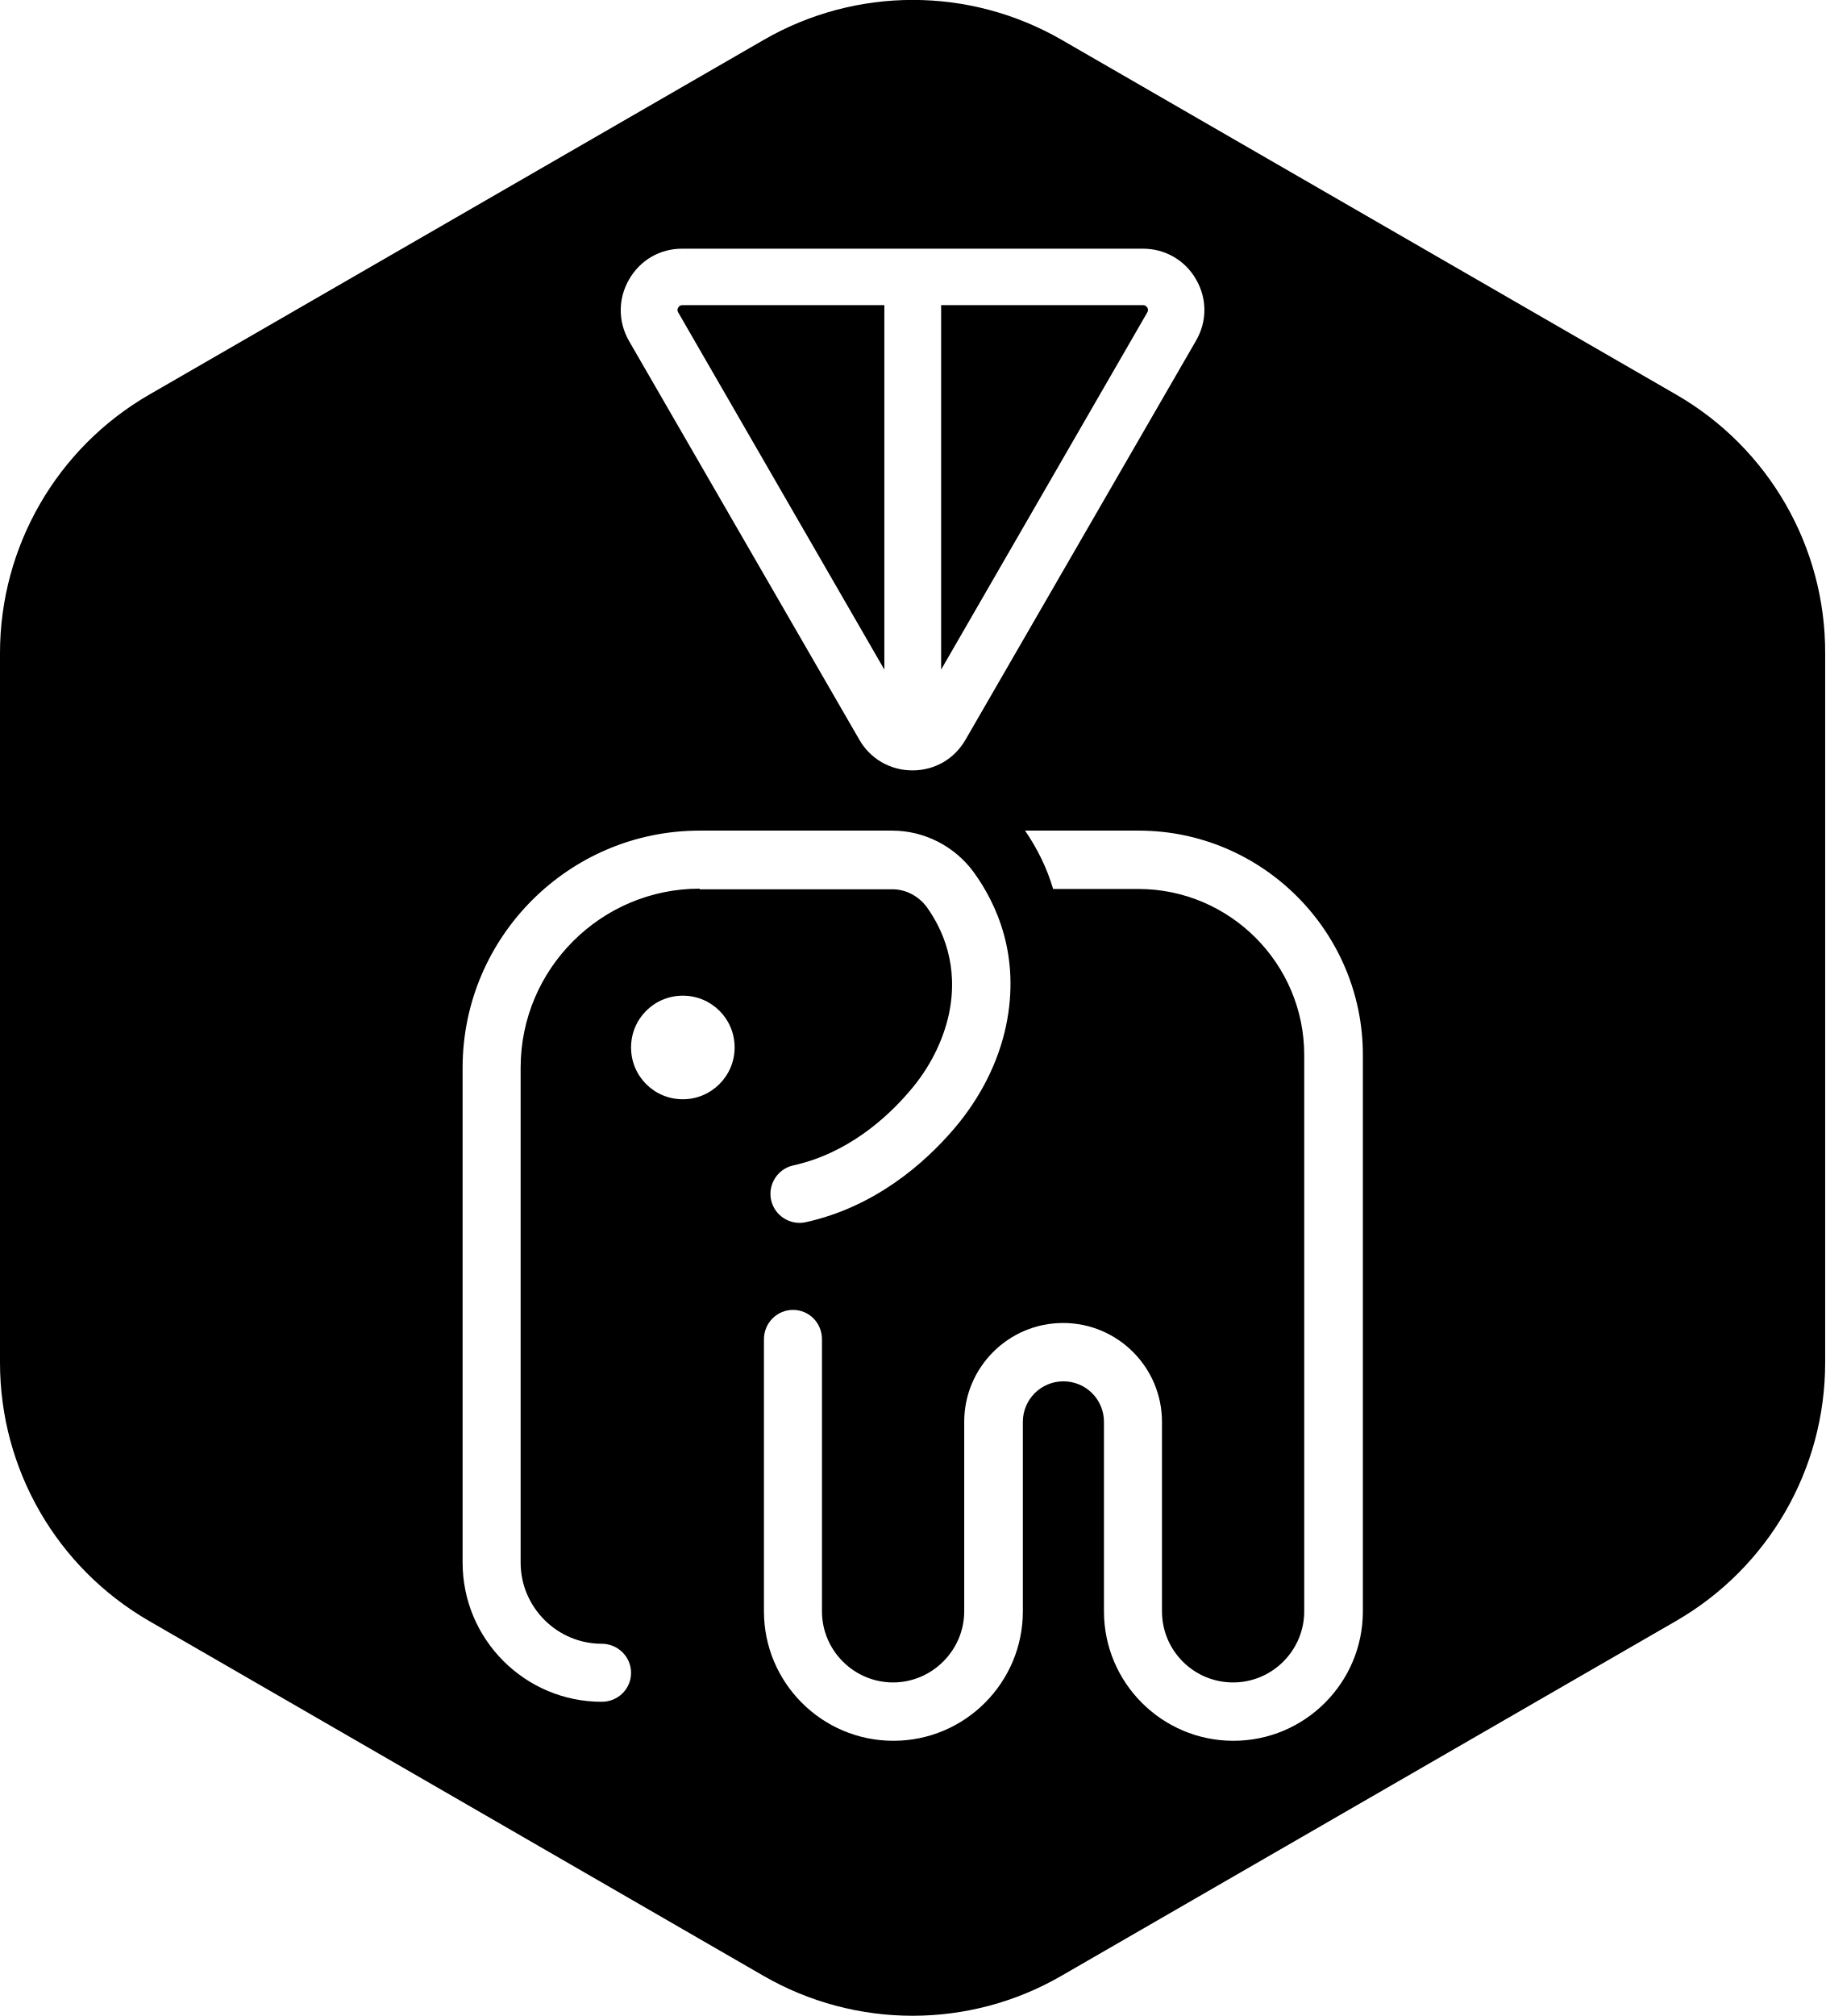
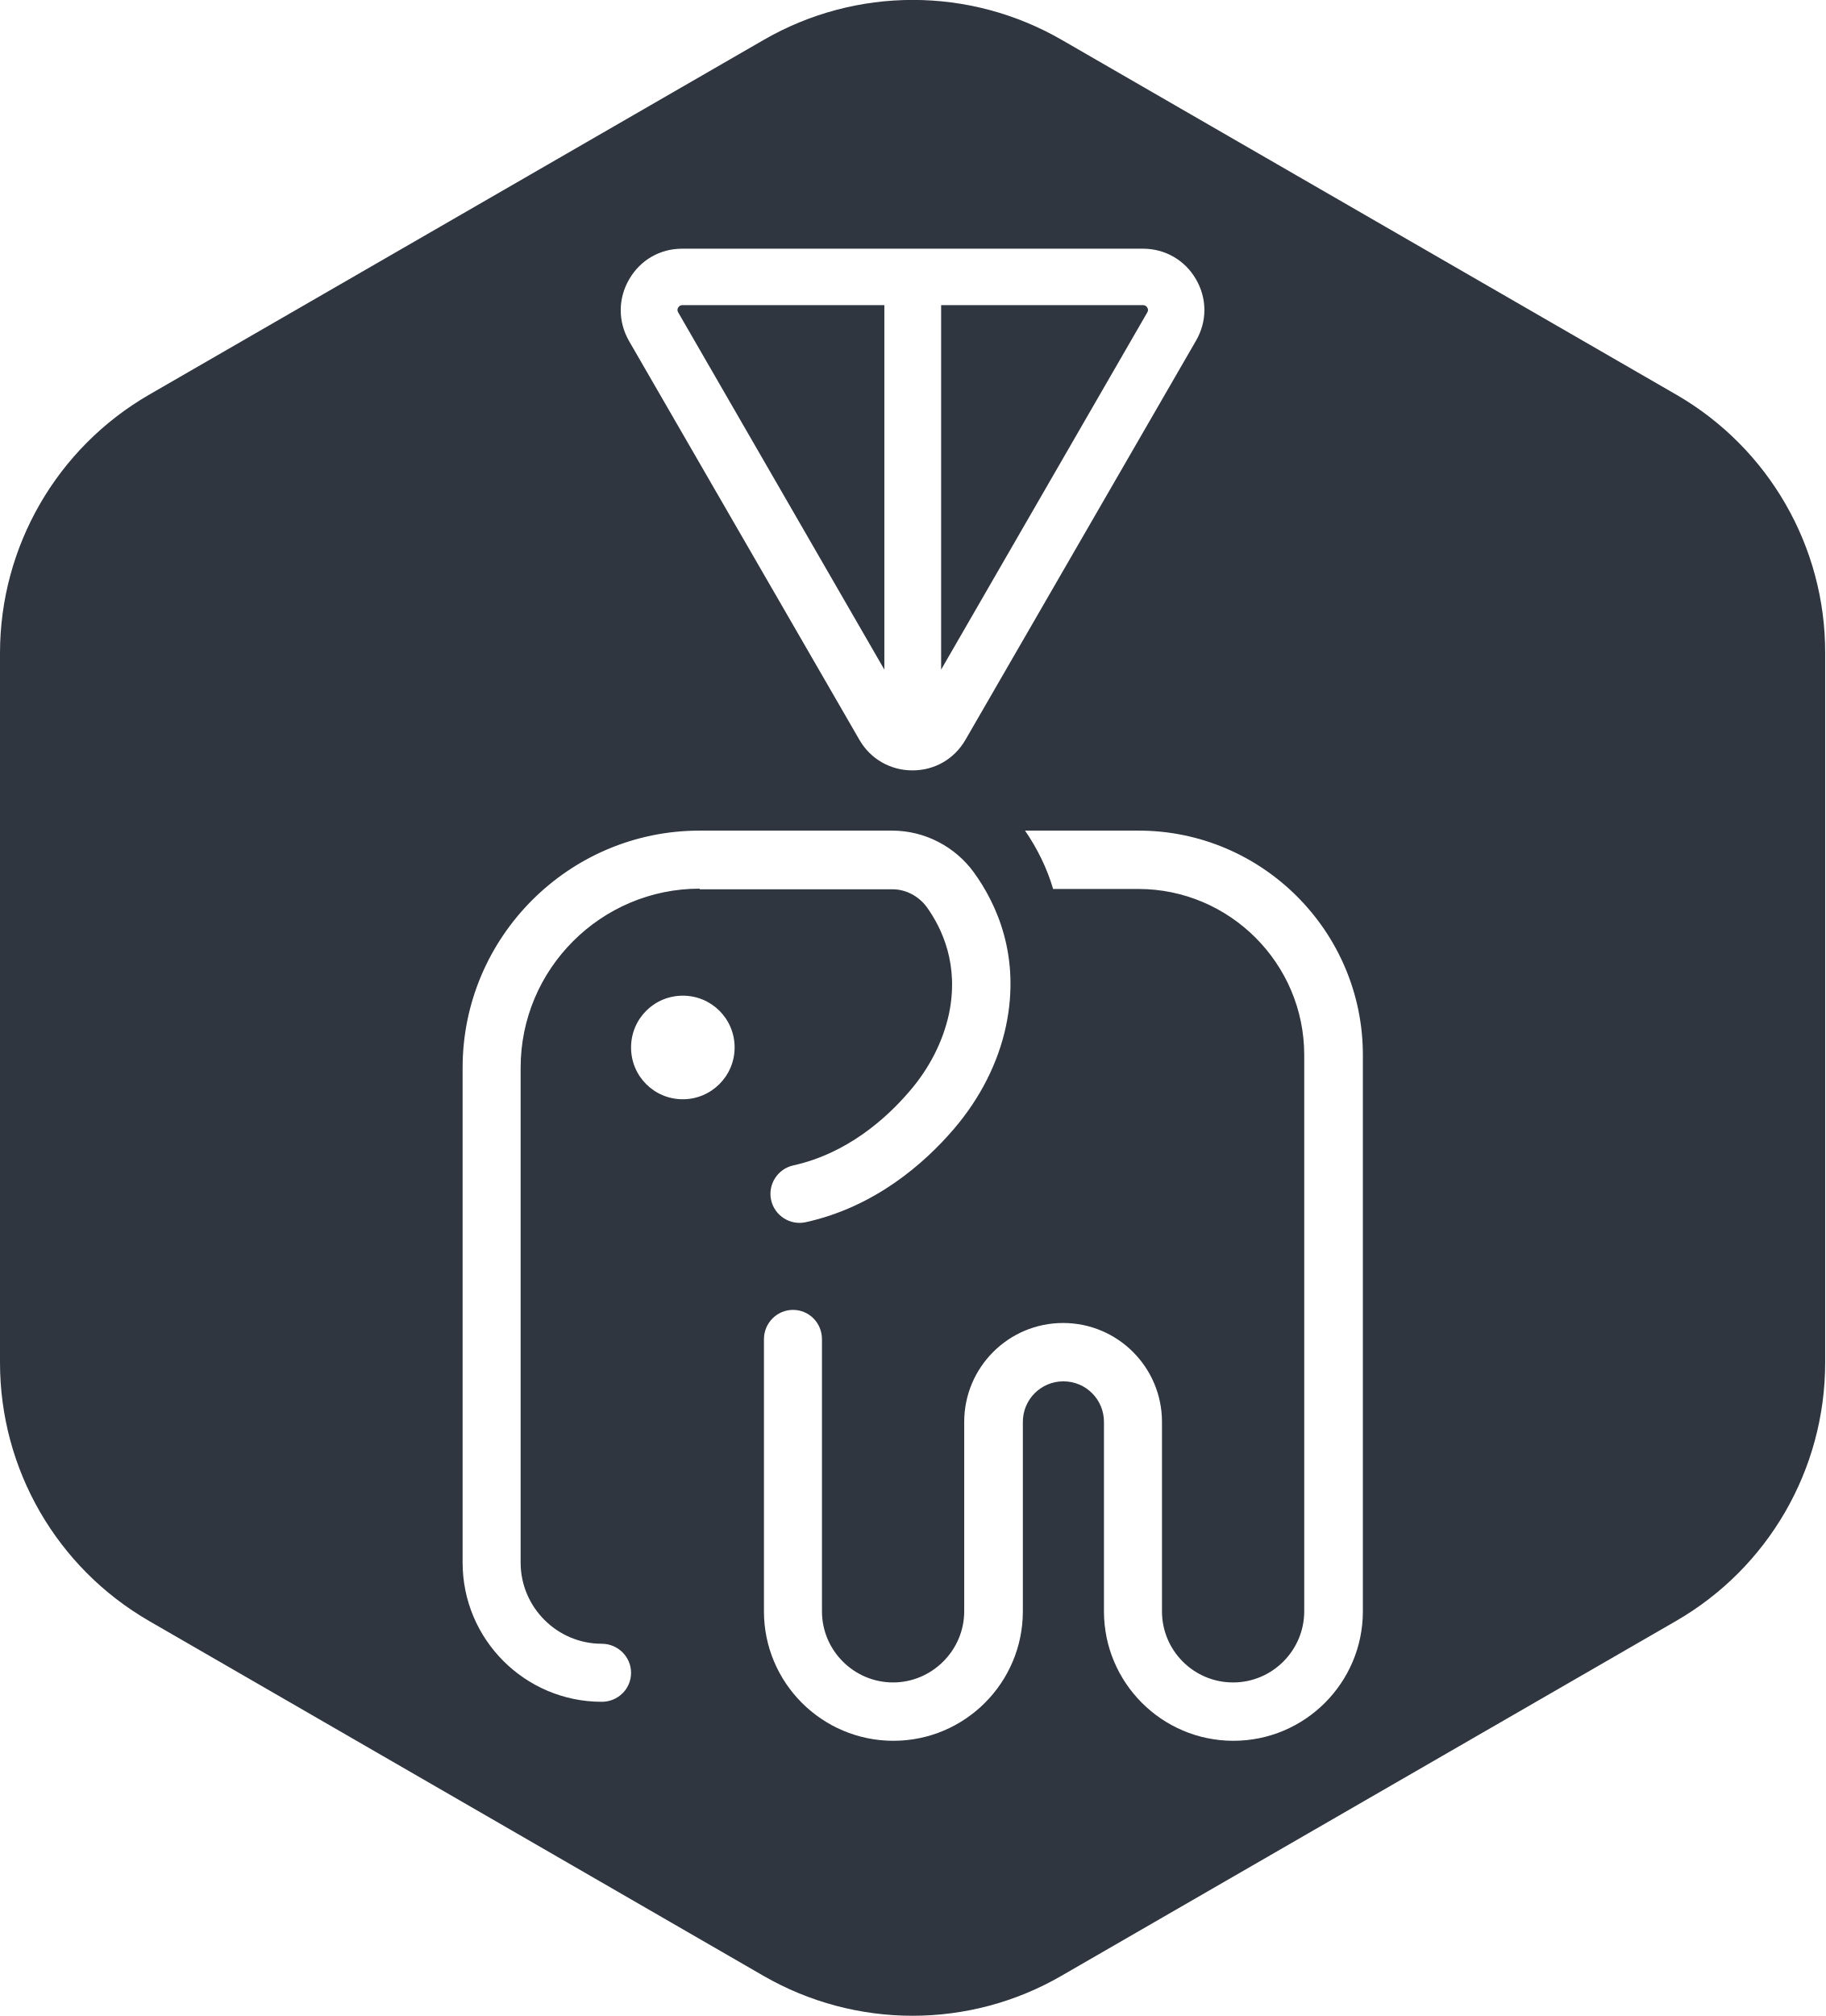
<svg xmlns="http://www.w3.org/2000/svg" version="1.1" x="0px" y="0px" viewBox="0 0 585.2 646.1" style="enable-background:new 0 0 585.2 646.1;">
  <g>
-     <path class="st0" d="M537.4,126.5l-197-113.7c-29.6-17.1-66-17.1-95.6,0L47.8,126.5C18.2,143.6,0,175.2,0,209.3v227.4   c0,34.2,18.2,65.7,47.8,82.8l196.9,113.7c29.6,17.1,66.1,17.1,95.6,0l197-113.7c29.6-17.1,47.8-48.6,47.8-82.8V209.3   C585.2,175.2,567,143.6,537.4,126.5z M201.7,89.5c3.6-6.2,9.9-9.8,17-9.8h147.7c7.1,0,13.5,3.7,17,9.8c3.6,6.2,3.6,13.5,0,19.7   l-73.9,127.9c-3.6,6.2-9.9,9.8-17,9.8s-13.5-3.7-17-9.8l-73.9-127.9C198.1,103,198.1,95.7,201.7,89.5z M218.9,352.3   c-9.2,0-16.6-7.4-16.6-16.6c0-9.2,7.4-16.6,16.6-16.6c9.2,0,16.6,7.4,16.6,16.6C235.5,344.9,228,352.3,218.9,352.3z M224.3,284.8   c-31.6,0-57.4,25.7-57.4,57.4v158.6c0,14.3,11.7,26,26,26c5.2,0,9.4,4.2,9.4,9.3c0,5.2-4.2,9.3-9.4,9.3c-24.6,0-44.6-20-44.6-44.6   V342.2c0-41.9,34.1-76,76-76H286c10.3,0,20.1,5,26.2,13.4c7.3,10.1,15,26.8,10.3,49.2c-2.5,11.8-8.3,23.2-16.7,33   c-9.4,11-25.3,25-47.5,29.9c-5,1.1-10-2.1-11.1-7.1c-1.1-5,2.1-10,7.1-11.1c17.2-3.8,29.8-15,37.3-23.8c6.4-7.4,10.7-16,12.6-24.7   c3.3-15.7-2.1-27.3-7.1-34.3c-2.6-3.5-6.7-5.7-11-5.7H224.3z M436.9,516.4c0,22.9-18.6,41.5-41.5,41.5c-22.9,0-41.5-18.6-41.5-41.5   v-60.7c0-7.2-5.8-13-13-13c-7.2,0-13,5.8-13,13v60.7c0,22.9-18.6,41.5-41.5,41.5s-41.5-18.6-41.5-41.5v-87.2c0-5.2,4.2-9.4,9.3-9.4   c5.2,0,9.3,4.2,9.3,9.4v87.2c0,12.6,10.3,22.8,22.8,22.8s22.8-10.3,22.8-22.8v-60.7c0-17.5,14.2-31.7,31.7-31.7   c17.5,0,31.7,14.2,31.7,31.7v60.7c0,12.6,10.2,22.8,22.8,22.8c12.6,0,22.8-10.3,22.8-22.8V338.1c0-29.3-23.9-53.2-53.2-53.2h-27.3   c-2-6.8-5.1-13-9-18.7H365c39.6,0,71.9,32.3,71.9,71.9V516.4z M367.8,98.6c-0.3-0.5-0.7-0.8-1.3-0.8h-64.8v116.8l66.1-114.5   C368.1,99.6,368.1,99.1,367.8,98.6z M283.5,214.6V97.8h-64.8c-0.6,0-1,0.3-1.3,0.8c-0.3,0.5-0.3,1,0,1.5L283.5,214.6z" />
+     <path fill="#2f3640" d="M537.4,126.5l-197-113.7c-29.6-17.1-66-17.1-95.6,0L47.8,126.5C18.2,143.6,0,175.2,0,209.3v227.4   c0,34.2,18.2,65.7,47.8,82.8l196.9,113.7c29.6,17.1,66.1,17.1,95.6,0l197-113.7c29.6-17.1,47.8-48.6,47.8-82.8V209.3   C585.2,175.2,567,143.6,537.4,126.5z M201.7,89.5c3.6-6.2,9.9-9.8,17-9.8h147.7c7.1,0,13.5,3.7,17,9.8c3.6,6.2,3.6,13.5,0,19.7   l-73.9,127.9c-3.6,6.2-9.9,9.8-17,9.8s-13.5-3.7-17-9.8l-73.9-127.9C198.1,103,198.1,95.7,201.7,89.5z M218.9,352.3   c-9.2,0-16.6-7.4-16.6-16.6c0-9.2,7.4-16.6,16.6-16.6c9.2,0,16.6,7.4,16.6,16.6C235.5,344.9,228,352.3,218.9,352.3z M224.3,284.8   c-31.6,0-57.4,25.7-57.4,57.4v158.6c0,14.3,11.7,26,26,26c5.2,0,9.4,4.2,9.4,9.3c0,5.2-4.2,9.3-9.4,9.3c-24.6,0-44.6-20-44.6-44.6   V342.2c0-41.9,34.1-76,76-76H286c10.3,0,20.1,5,26.2,13.4c7.3,10.1,15,26.8,10.3,49.2c-2.5,11.8-8.3,23.2-16.7,33   c-9.4,11-25.3,25-47.5,29.9c-5,1.1-10-2.1-11.1-7.1c-1.1-5,2.1-10,7.1-11.1c17.2-3.8,29.8-15,37.3-23.8c6.4-7.4,10.7-16,12.6-24.7   c3.3-15.7-2.1-27.3-7.1-34.3c-2.6-3.5-6.7-5.7-11-5.7H224.3z M436.9,516.4c0,22.9-18.6,41.5-41.5,41.5c-22.9,0-41.5-18.6-41.5-41.5   v-60.7c0-7.2-5.8-13-13-13c-7.2,0-13,5.8-13,13v60.7c0,22.9-18.6,41.5-41.5,41.5s-41.5-18.6-41.5-41.5v-87.2c0-5.2,4.2-9.4,9.3-9.4   c5.2,0,9.3,4.2,9.3,9.4v87.2c0,12.6,10.3,22.8,22.8,22.8s22.8-10.3,22.8-22.8v-60.7c0-17.5,14.2-31.7,31.7-31.7   c17.5,0,31.7,14.2,31.7,31.7v60.7c0,12.6,10.2,22.8,22.8,22.8c12.6,0,22.8-10.3,22.8-22.8V338.1c0-29.3-23.9-53.2-53.2-53.2h-27.3   c-2-6.8-5.1-13-9-18.7H365c39.6,0,71.9,32.3,71.9,71.9V516.4z M367.8,98.6c-0.3-0.5-0.7-0.8-1.3-0.8h-64.8v116.8l66.1-114.5   C368.1,99.6,368.1,99.1,367.8,98.6z M283.5,214.6V97.8h-64.8c-0.6,0-1,0.3-1.3,0.8c-0.3,0.5-0.3,1,0,1.5L283.5,214.6z" />
  </g>
</svg>
